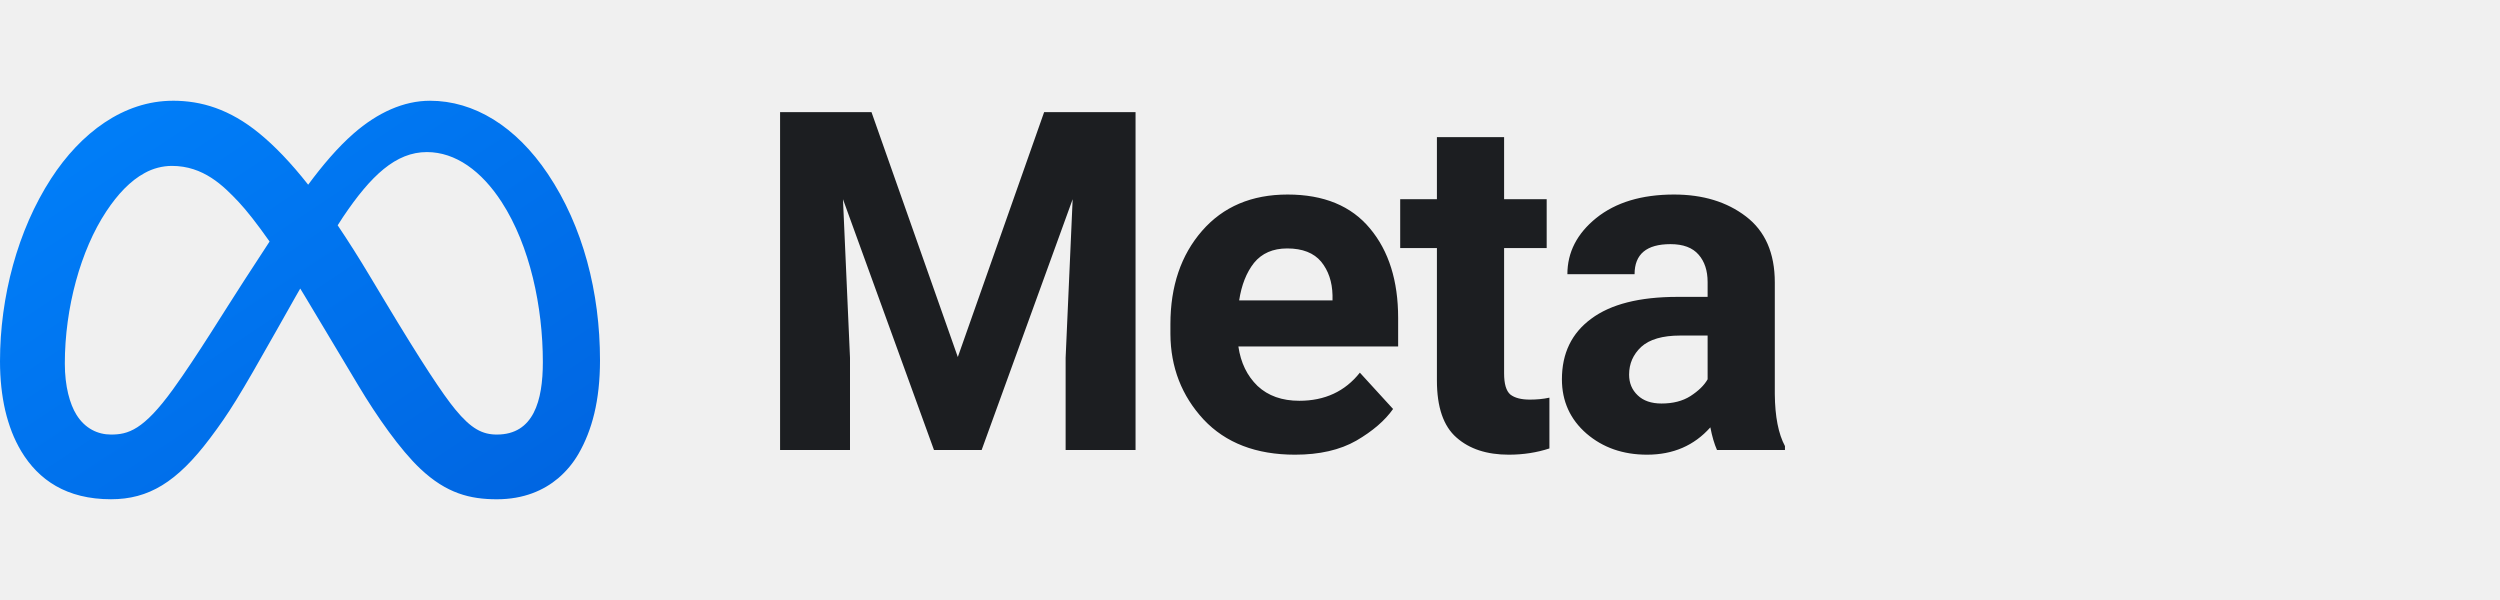
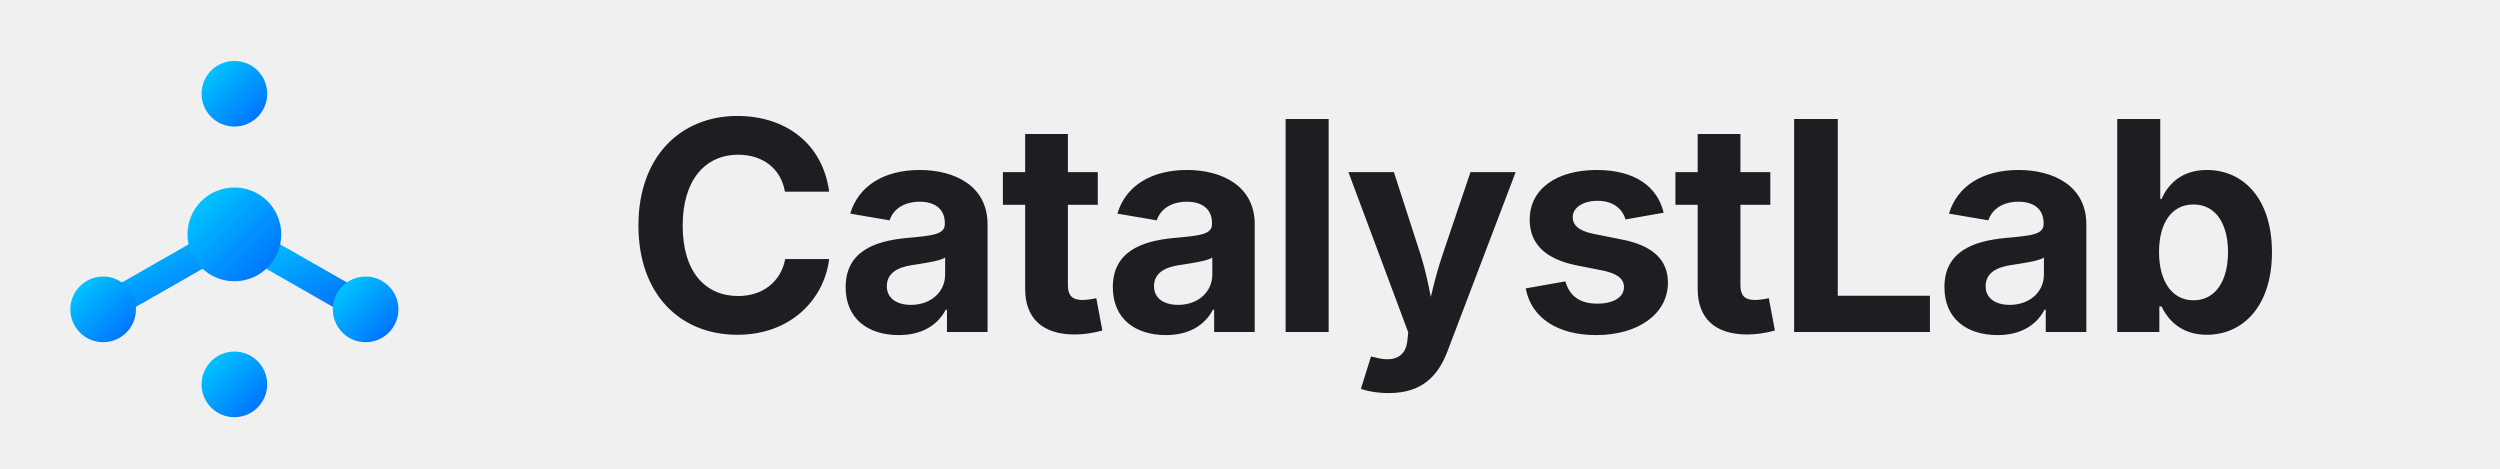
- <svg xmlns="http://www.w3.org/2000/svg" viewBox="0 0 100 24" role="img" aria-label="Meta">
+ <svg xmlns="http://www.w3.org/2000/svg" viewBox="0 0 128 24" role="img" aria-label="CatalystLab">
  <defs>
    <style>
-       .meta-wordmark {
-         font-family: -apple-system, BlinkMacSystemFont, "Segoe UI", Roboto, Helvetica, Arial, sans-serif;
+       .catalyst-wordmark {
+         font-family: Inter, -apple-system, BlinkMacSystemFont, "Segoe UI", Roboto, Helvetica, Arial, sans-serif;
        font-weight: 700;
-         font-size: 19px;
-         letter-spacing: -0.5px;
+         font-size: 15px;
+         letter-spacing: -0.3px;
        fill: #1C1E21;
      }
      @media (prefers-color-scheme: dark) {
-         .meta-wordmark {
-           fill: #FFFFFF;
+         .catalyst-wordmark {
+           fill: #F7FDFF;
        }
      }
    </style>
-     <linearGradient id="meta-grad-full" x1="0%" y1="0%" x2="100%" y2="100%">
-       <stop offset="0%" stop-color="#0081FB" />
-       <stop offset="100%" stop-color="#0064E0" />
+     <linearGradient id="catalyst-grad" x1="0%" y1="0%" x2="100%" y2="100%">
+       <stop offset="0%" stop-color="#00D2FF" />
+       <stop offset="100%" stop-color="#0066FF" />
    </linearGradient>
  </defs>
-   <g transform="translate(0, 0)">
-     <path fill="url(#meta-grad-full)" d="M6.915 4.03c-1.968 0-3.683 1.28-4.871 3.113C.704 9.208 0 11.883 0 14.449c0 .706.07 1.369.21 1.973a6.624 6.624 0 0 0 .265.86 5.297 5.297 0 0 0 .371.761c.696 1.159 1.818 1.927 3.593 1.927 1.497 0 2.633-.671 3.965-2.444.76-1.012 1.144-1.626 2.663-4.32l.756-1.339.186-.325c.061.1.121.196.183.3l2.152 3.595c.724 1.21 1.665 2.556 2.47 3.314 1.046.987 1.992 1.22 3.06 1.22 1.075 0 1.876-.355 2.455-.843a3.743 3.743 0 0 0 .81-.973c.542-.939.861-2.127.861-3.745 0-2.72-.681-5.357-2.084-7.45-1.282-1.912-2.957-2.93-4.716-2.93-1.047 0-2.088.467-3.053 1.308-.652.57-1.257 1.29-1.82 2.05-.69-.875-1.335-1.547-1.958-2.056-1.182-.966-2.315-1.303-3.454-1.303zm10.16 2.053c1.147 0 2.188.758 2.992 1.999 1.132 1.748 1.647 4.195 1.647 6.4 0 1.548-.368 2.9-1.839 2.9-.58 0-1.027-.23-1.664-1.004-.496-.601-1.343-1.878-2.832-4.358l-.617-1.028a44.908 44.908 0 0 0-1.255-1.98c.07-.109.141-.224.211-.327 1.12-1.667 2.118-2.602 3.358-2.602zm-10.201.553c1.265 0 2.058.791 2.675 1.446.307.327.737.871 1.234 1.579l-1.02 1.566c-.757 1.163-1.882 3.017-2.837 4.338-1.191 1.649-1.81 1.817-2.486 1.817-.524 0-1.038-.237-1.383-.794-.263-.426-.464-1.13-.464-2.046 0-2.221.63-4.535 1.66-6.088.454-.687.964-1.226 1.533-1.533a2.264 2.264 0 0 1 1.088-.285z" />
+   <g transform="scale(0.24)">
+     <g stroke="url(#catalyst-grad)" stroke-width="6" stroke-linecap="round" fill="none">
+       <line x1="50" y1="50" x2="50" y2="20" />
+       <line x1="50" y1="50" x2="78" y2="66" />
+       <line x1="50" y1="50" x2="22" y2="66" />
+       <line x1="50" y1="50" x2="50" y2="82" />
+     </g>
+     <g fill="url(#catalyst-grad)">
+       <circle cx="50" cy="50" r="10" />
+       <circle cx="50" cy="20" r="7" />
+       <circle cx="78" cy="66" r="7" />
+       <circle cx="22" cy="66" r="7" />
+       <circle cx="50" cy="82" r="7" />
+     </g>
  </g>
-   <text x="30" y="18" class="meta-wordmark">Meta</text>
+   <text x="32" y="17" class="catalyst-wordmark">CatalystLab</text>
</svg>
